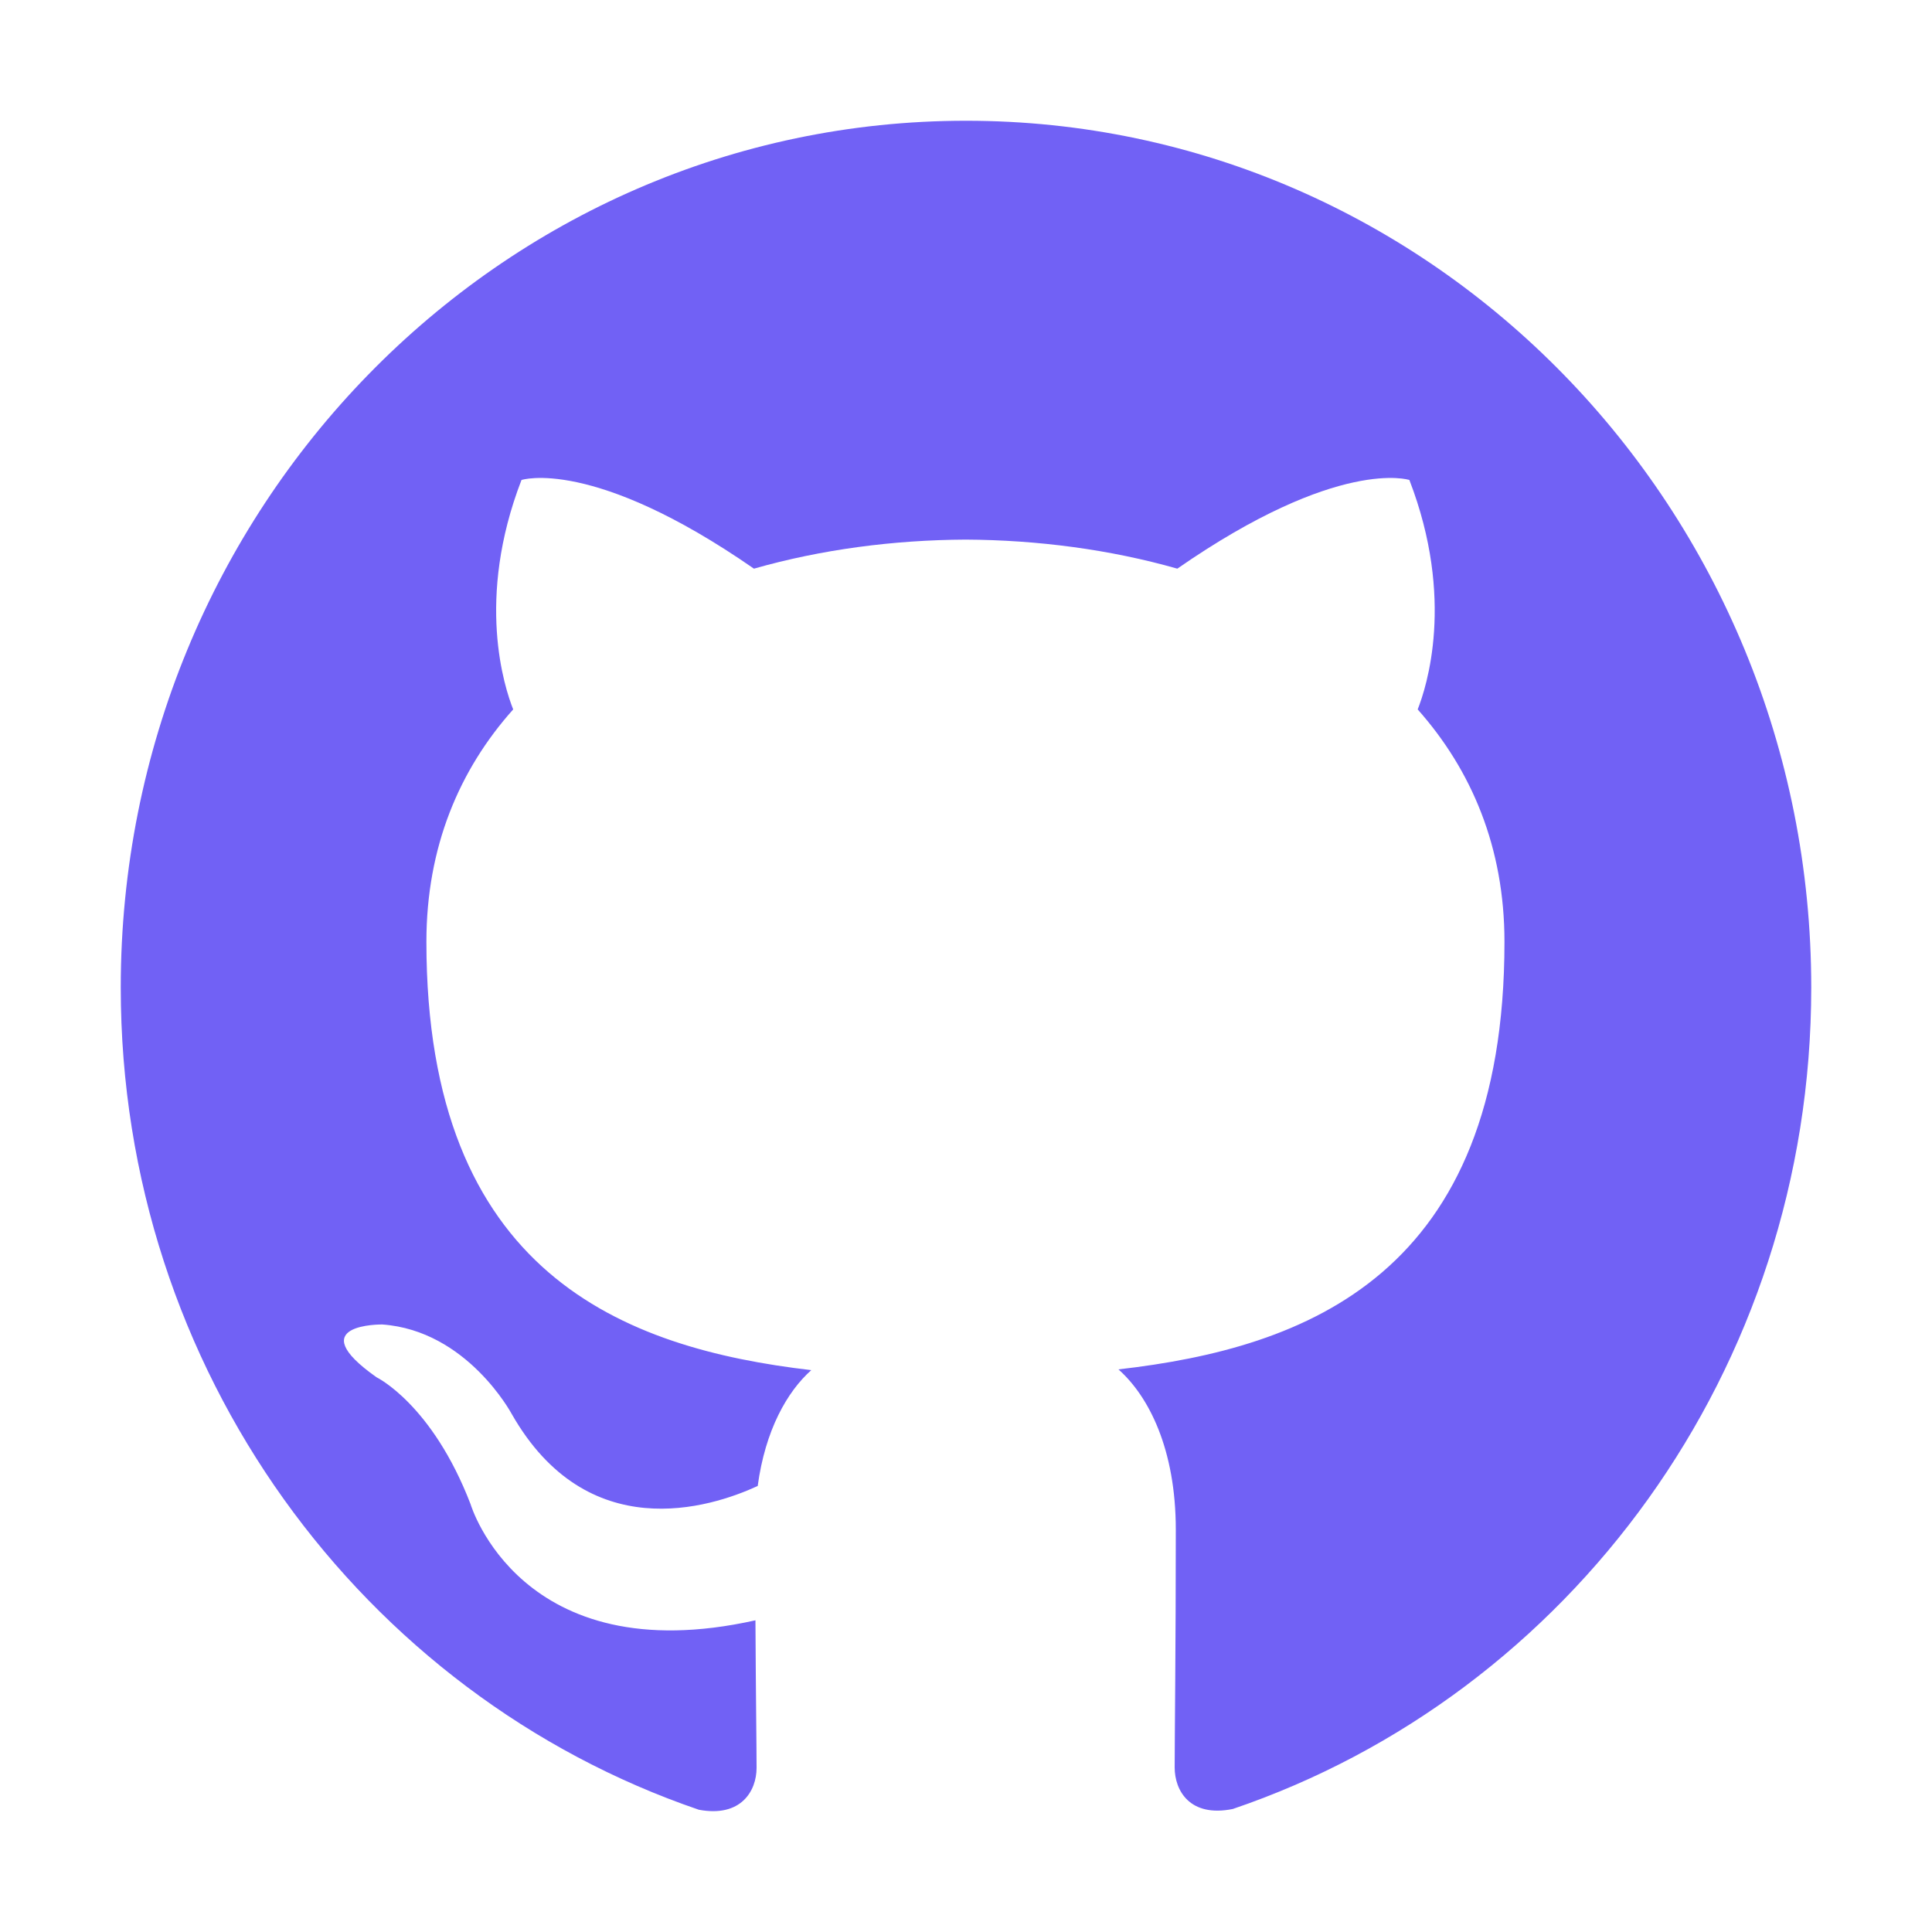
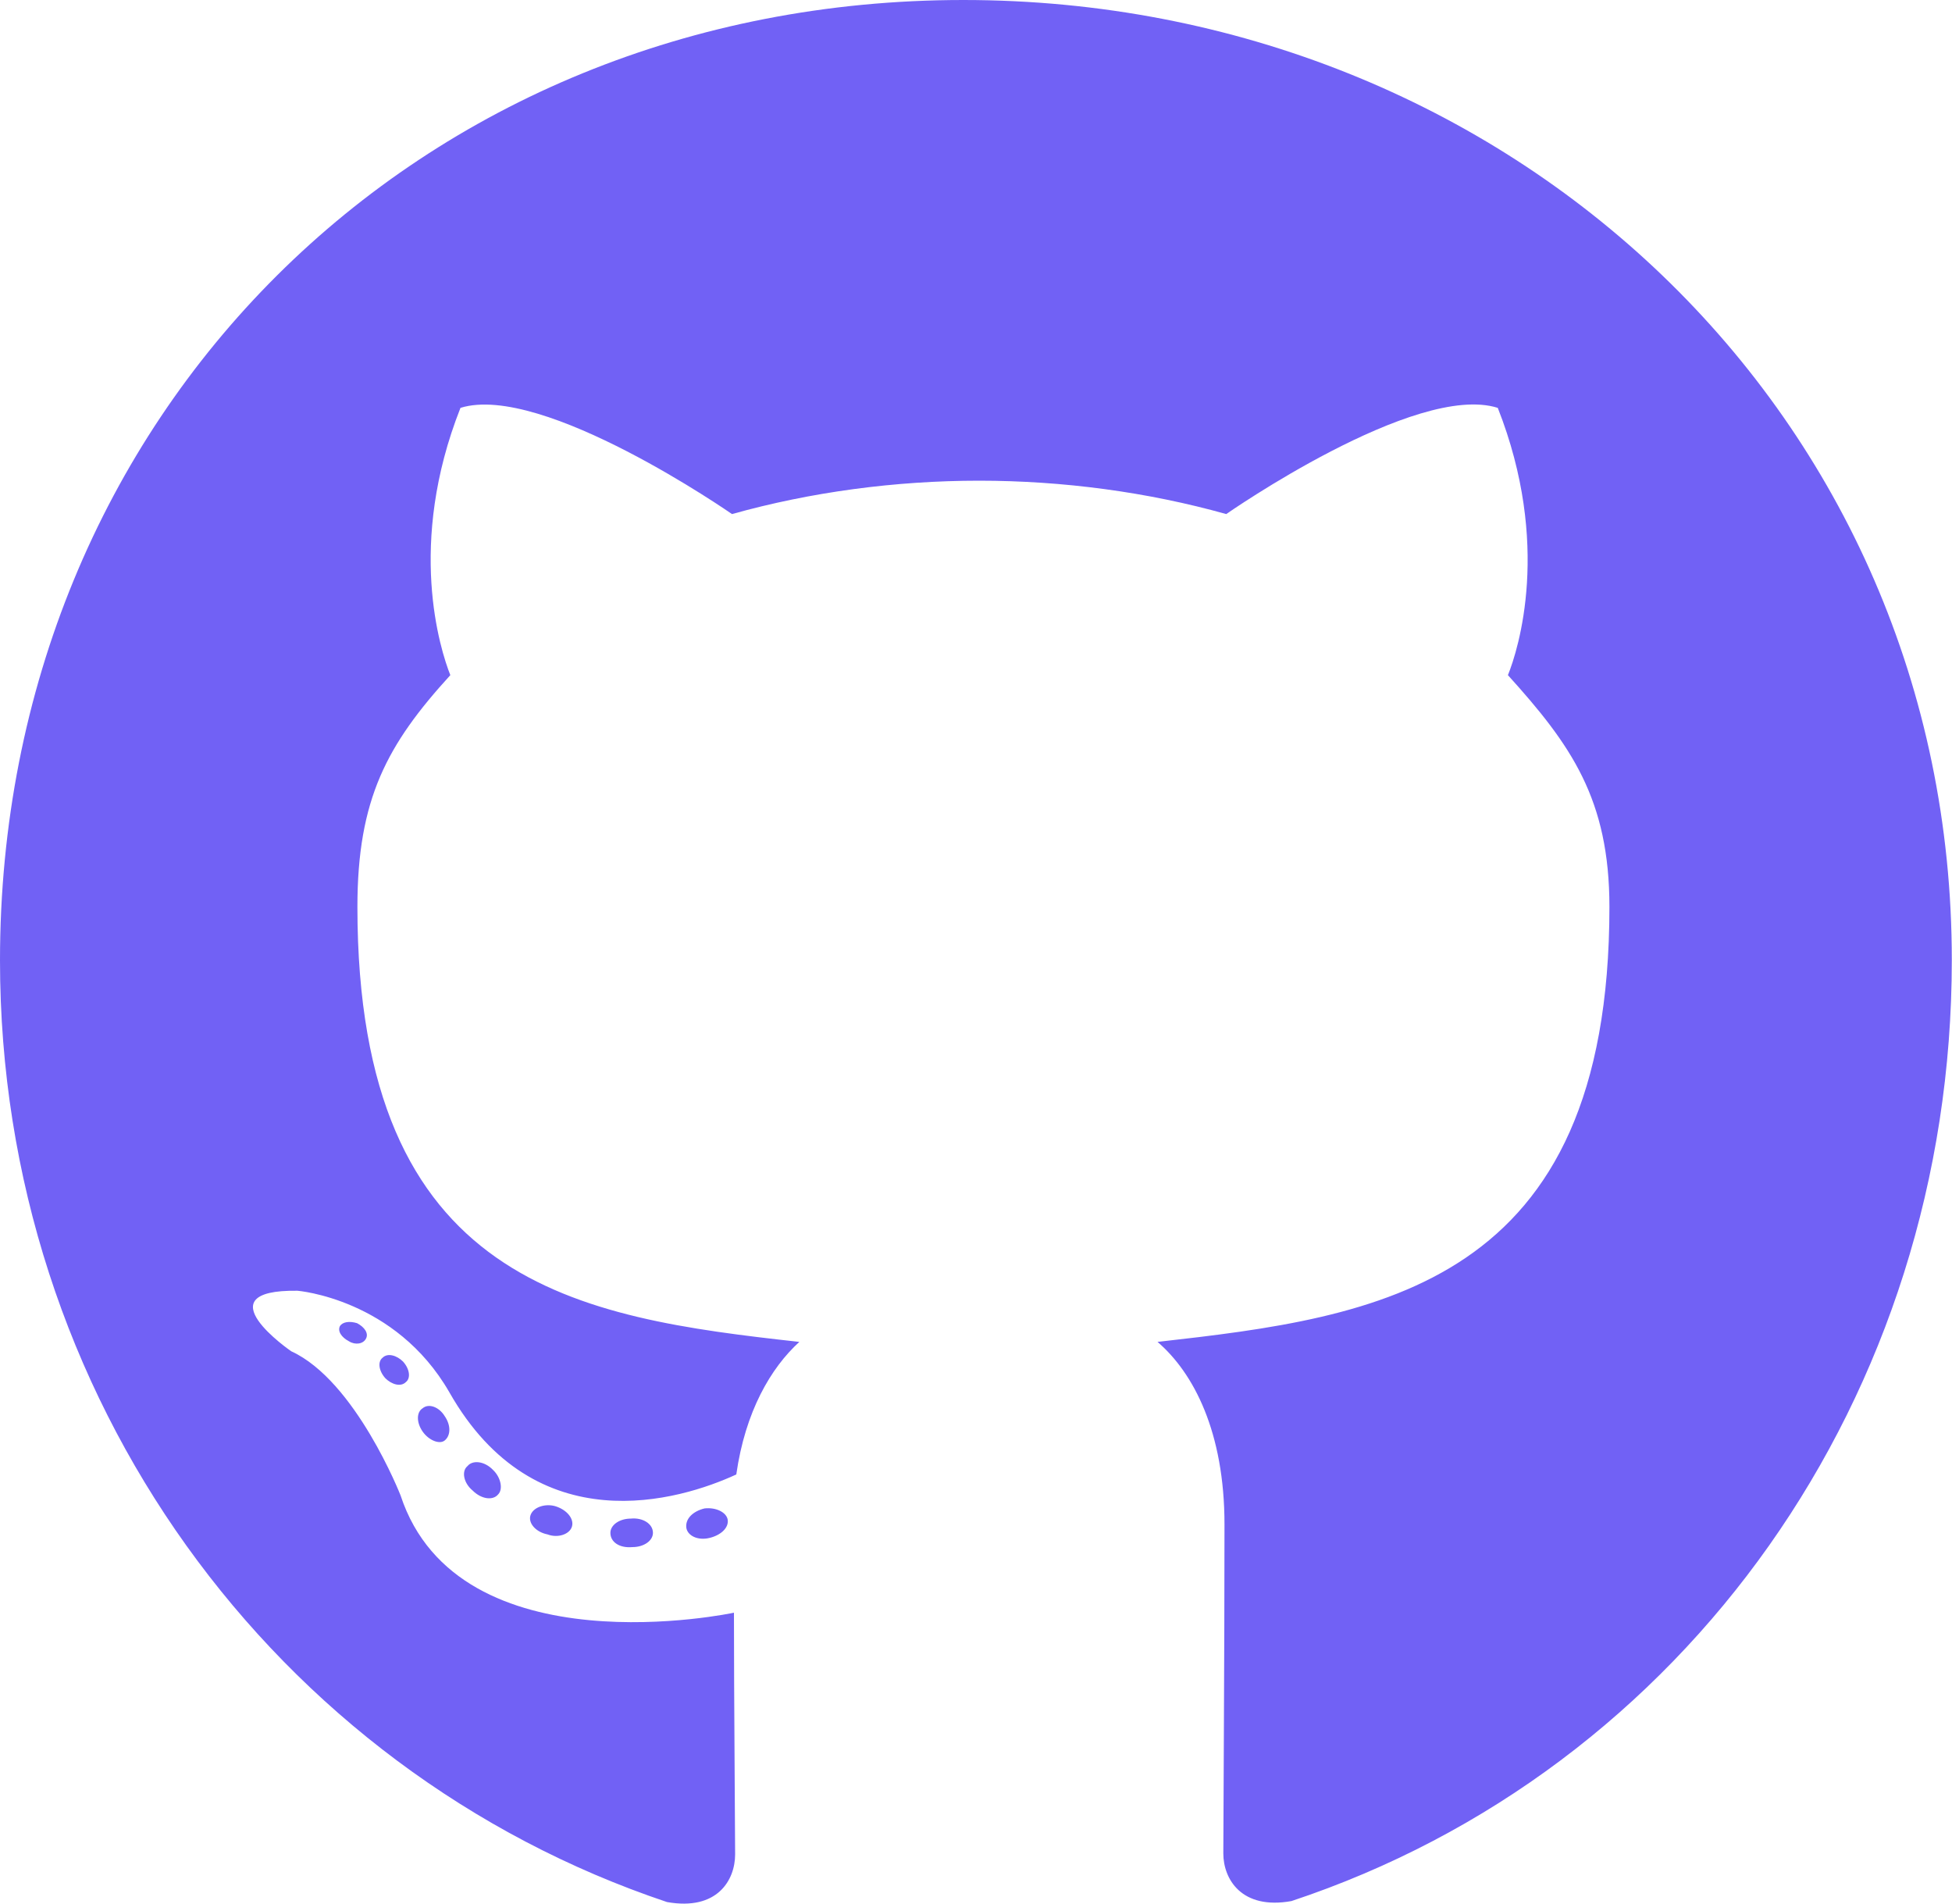
- <svg xmlns="http://www.w3.org/2000/svg" height="512px" id="Layer_1" style="enable-background:new 0 0 512 512;" version="1.1" viewBox="0 0 512 512" width="512px" xml:space="preserve">
-   <style type="text/css">
- 	.st0{fill-rule:evenodd;clip-rule:evenodd;}
- </style>
-   <g>
-     <path fill="#7161F5" class="st0" d="M256,32C132.3,32,32,134.8,32,261.7c0,101.5,64.2,187.5,153.2,217.9c11.2,2.1,15.3-5,15.3-11.1   c0-5.5-0.2-19.9-0.3-39.1c-62.3,13.9-75.5-30.8-75.5-30.8c-10.2-26.5-24.9-33.6-24.9-33.6c-20.3-14.3,1.5-14,1.5-14   c22.5,1.6,34.3,23.7,34.3,23.7c20,35.1,52.4,25,65.2,19.1c2-14.8,7.8-25,14.2-30.7c-49.7-5.8-102-25.5-102-113.5   c0-25.1,8.7-45.6,23-61.6c-2.3-5.8-10-29.2,2.2-60.8c0,0,18.8-6.2,61.6,23.5c17.9-5.1,37-7.6,56.1-7.7c19,0.1,38.2,2.6,56.1,7.7   c42.8-29.7,61.5-23.5,61.5-23.5c12.2,31.6,4.5,55,2.2,60.8c14.3,16.1,23,36.6,23,61.6c0,88.2-52.4,107.6-102.3,113.3   c8,7.1,15.2,21.1,15.2,42.5c0,30.7-0.3,55.5-0.3,63c0,6.1,4,13.3,15.4,11C415.9,449.1,480,363.1,480,261.7   C480,134.8,379.7,32,256,32z" />
-   </g>
+ <svg xmlns="http://www.w3.org/2000/svg" id="a" viewBox="0 0 100 97.5">
+   <defs>
+     <style>.b{fill:#7161f5;}</style>
+   </defs>
+   <path class="b" d="M33.45,78.51c0,.4-.46,.73-1.05,.73-.67,.06-1.13-.26-1.13-.73,0-.4,.46-.73,1.05-.73,.6-.06,1.13,.26,1.13,.73Zm-6.27-.91c-.14,.4,.26,.87,.87,.99,.52,.2,1.13,0,1.25-.4s-.26-.87-.87-1.05c-.52-.14-1.11,.06-1.25,.46h0Zm8.91-.34c-.58,.14-.99,.52-.93,.99,.06,.4,.58,.67,1.19,.52,.58-.14,.99-.52,.93-.93-.06-.38-.6-.65-1.19-.58ZM49.35,0C21.39,0,0,21.23,0,49.19c0,22.36,14.07,41.49,34.17,48.23,2.58,.46,3.49-1.13,3.49-2.44s-.06-8.15-.06-12.38c0,0-14.11,3.02-17.08-6.01,0,0-2.3-5.87-5.6-7.38,0,0-4.62-3.17,.32-3.1,0,0,5.02,.4,7.78,5.2,4.42,7.78,11.81,5.54,14.7,4.21,.46-3.23,1.77-5.46,3.23-6.79-11.27-1.25-22.64-2.88-22.64-22.28,0-5.54,1.53-8.33,4.76-11.87-.52-1.31-2.24-6.71,.52-13.69,4.21-1.31,13.91,5.44,13.91,5.44,4.03-1.13,8.37-1.71,12.66-1.71s8.63,.58,12.66,1.71c0,0,9.7-6.77,13.91-5.44,2.76,7,1.05,12.38,.52,13.69,3.23,3.57,5.2,6.35,5.2,11.87,0,19.46-11.87,21.01-23.15,22.28,1.85,1.59,3.43,4.62,3.43,9.35,0,6.79-.06,15.2-.06,16.85,0,1.31,.93,2.9,3.49,2.44,20.16-6.69,33.83-25.83,33.83-48.19C100,21.23,77.32,0,49.35,0ZM19.6,69.54c-.26,.2-.2,.67,.14,1.05,.32,.32,.79,.46,1.05,.2,.26-.2,.2-.67-.14-1.05-.32-.32-.79-.46-1.05-.2Zm-2.18-1.63c-.14,.26,.06,.58,.46,.79,.32,.2,.73,.14,.87-.14,.14-.26-.06-.58-.46-.79-.4-.12-.73-.06-.87,.14Zm6.53,7.18c-.32,.26-.2,.87,.26,1.25,.46,.46,1.05,.52,1.31,.2,.26-.26,.14-.87-.26-1.25-.44-.46-1.05-.52-1.31-.2Zm-2.3-2.96c-.32,.2-.32,.73,0,1.19s.87,.67,1.13,.46c.32-.26,.32-.79,0-1.25-.28-.46-.81-.67-1.13-.4h0Z" />
</svg>
